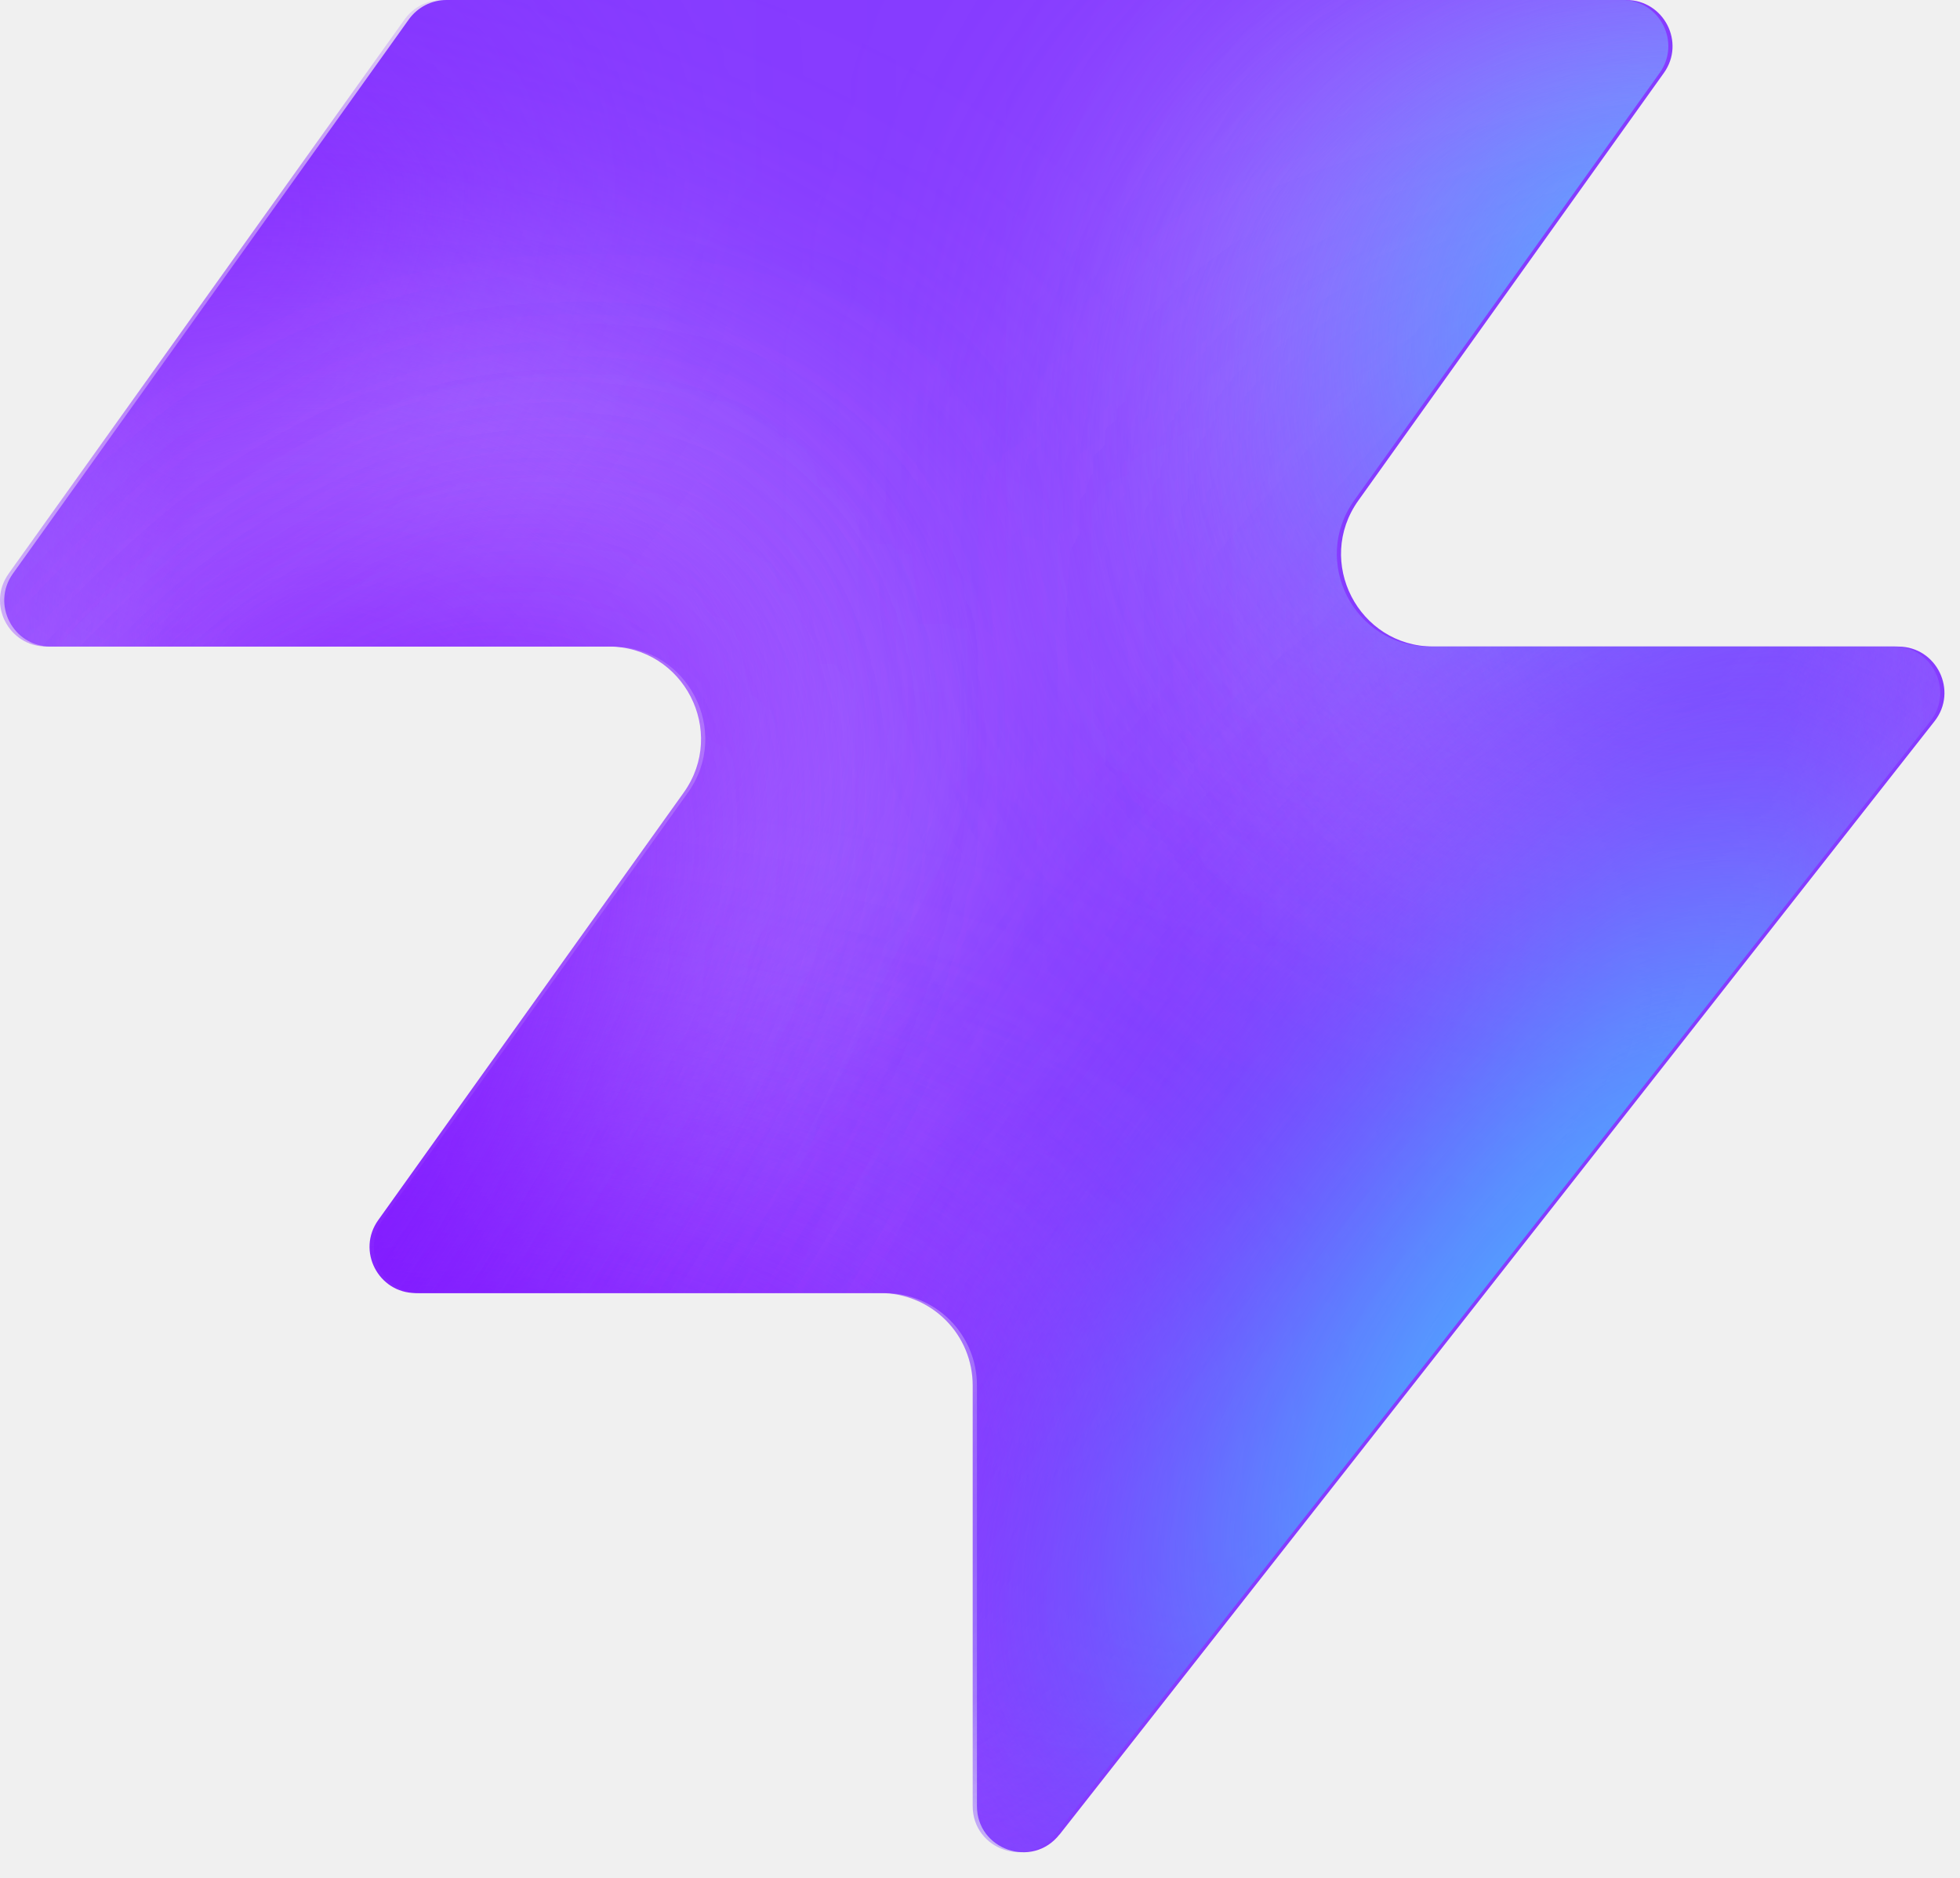
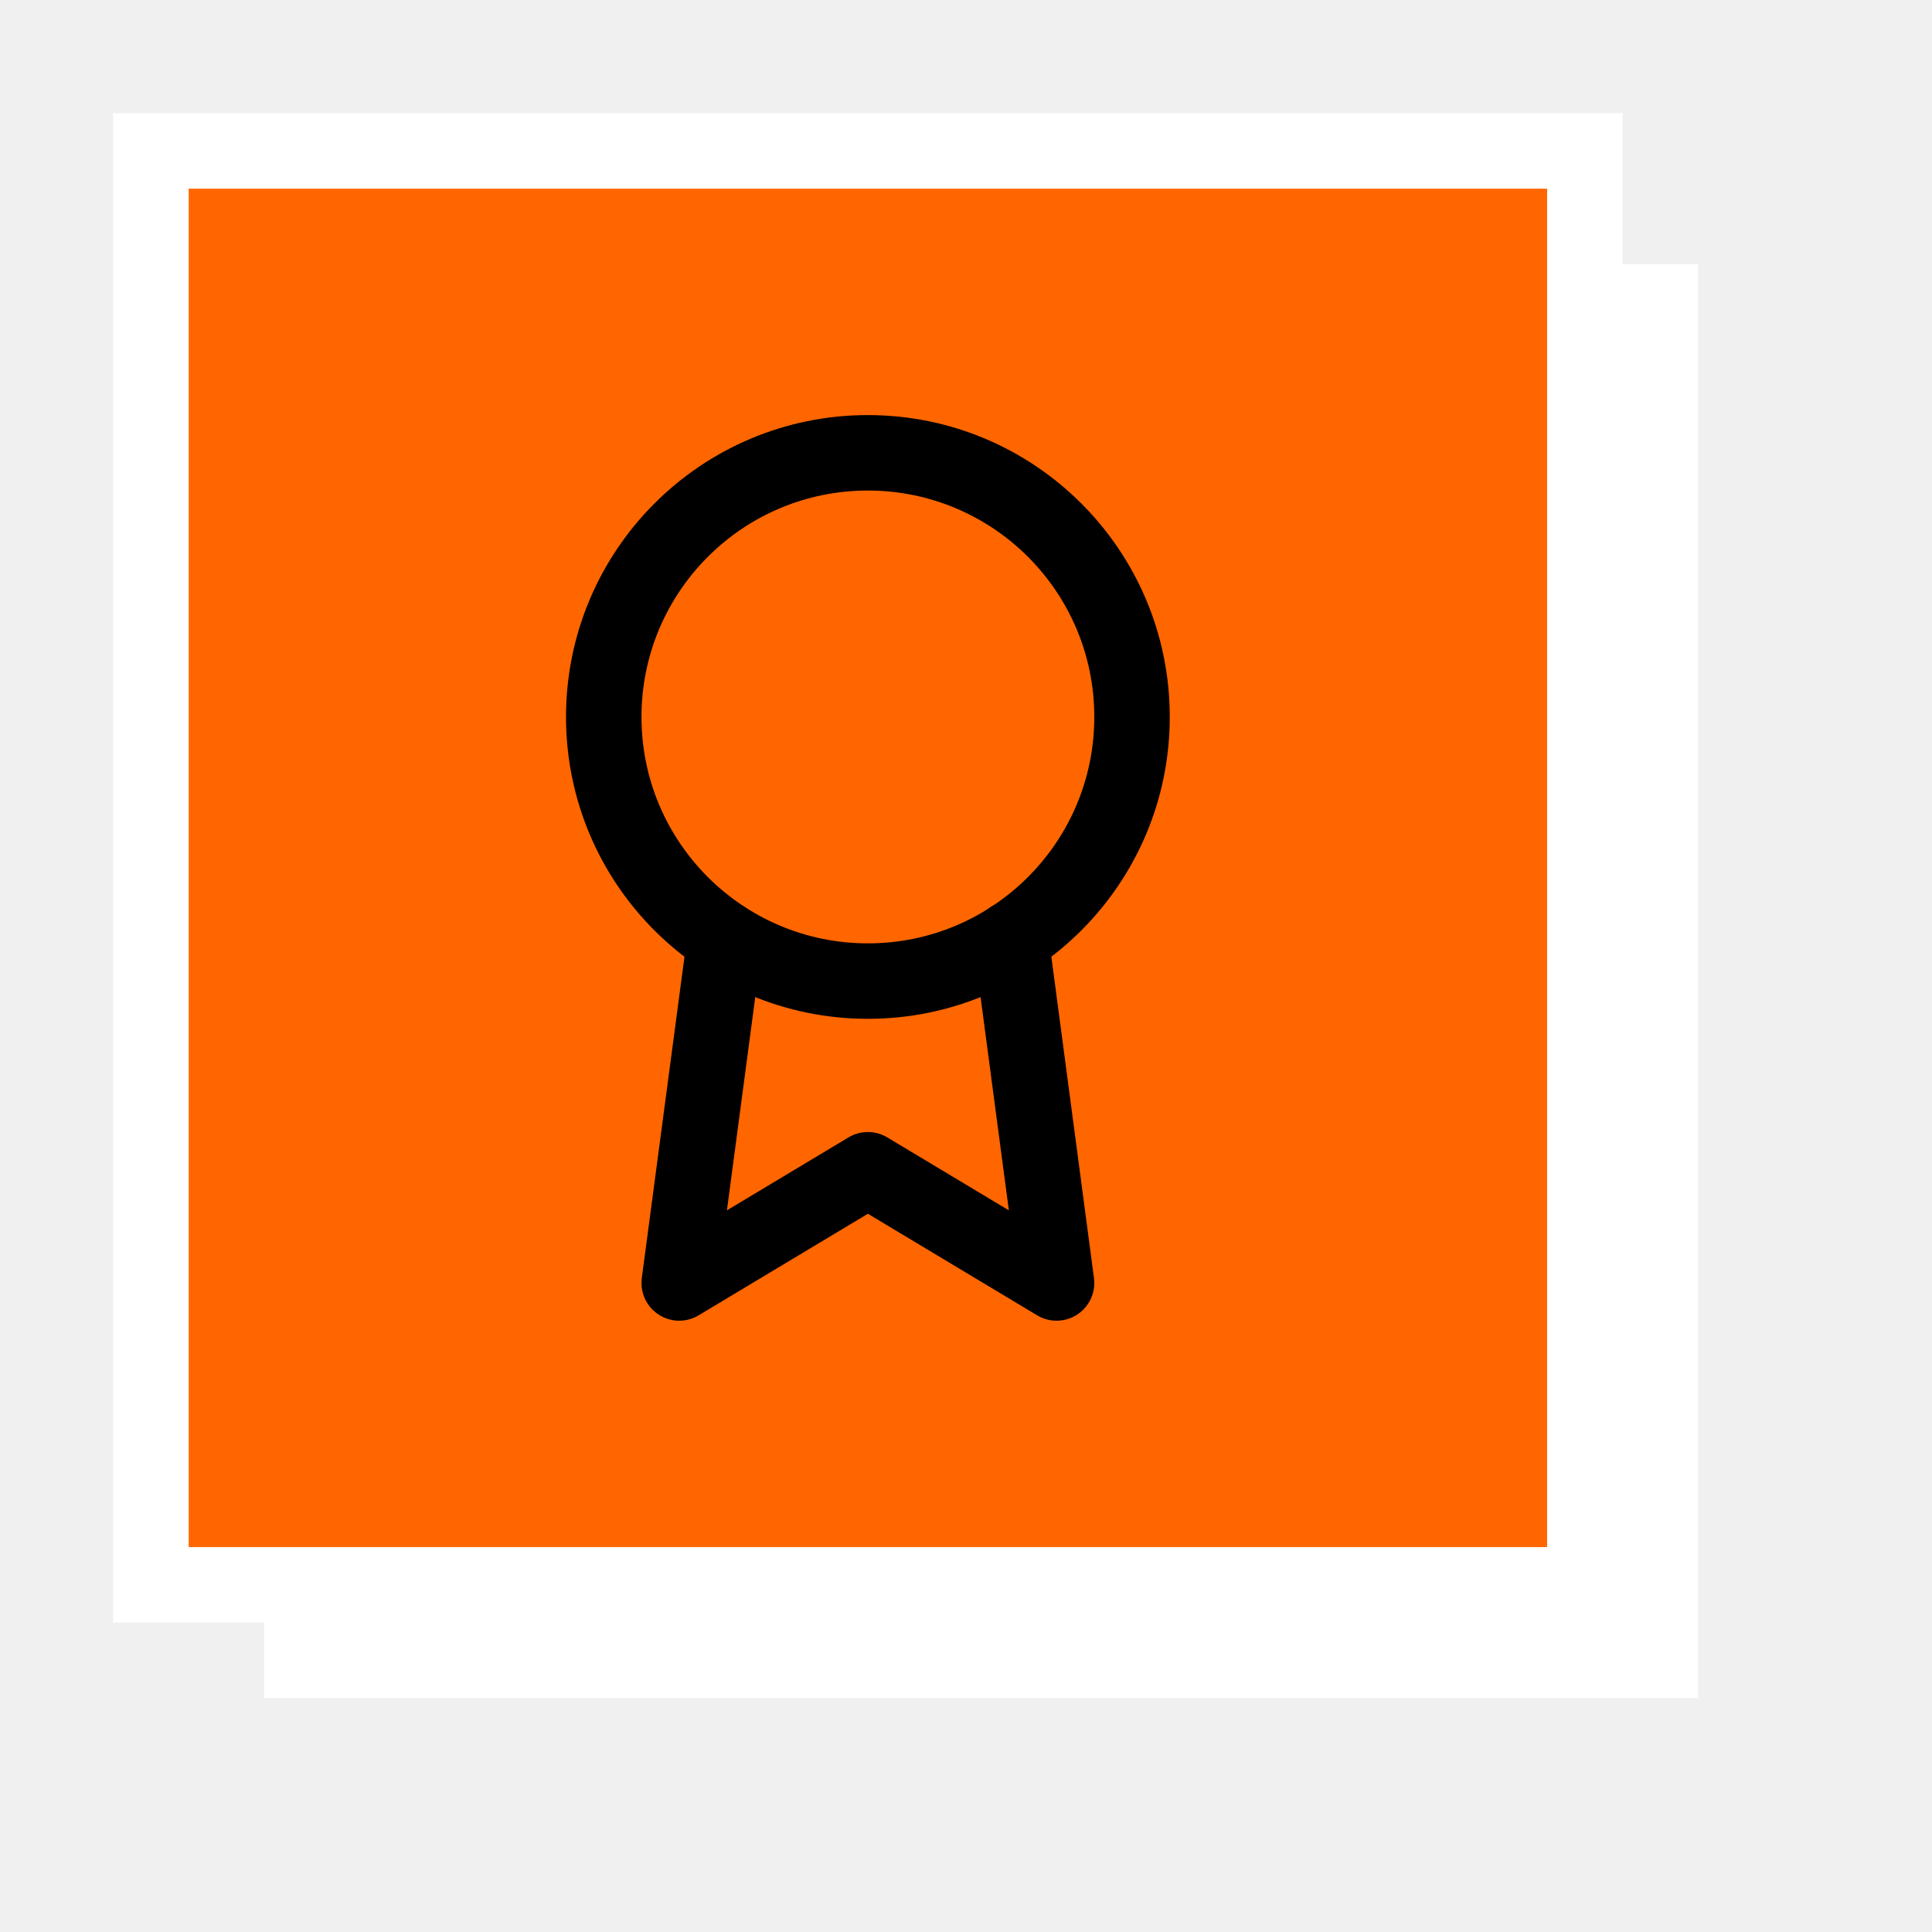
- <svg xmlns="http://www.w3.org/2000/svg" width="48" height="46" fill="none" viewBox="0 0 48 46">
-   <path fill="#863bff" d="M25.946 44.938c-.664.845-2.021.375-2.021-.698V33.937a2.26 2.26 0 0 0-2.262-2.262H10.287c-.92 0-1.456-1.04-.92-1.788l7.48-10.471c1.07-1.497 0-3.578-1.842-3.578H1.237c-.92 0-1.456-1.04-.92-1.788L10.013.474c.214-.297.556-.474.92-.474h28.894c.92 0 1.456 1.04.92 1.788l-7.48 10.471c-1.07 1.498 0 3.579 1.842 3.579h11.377c.943 0 1.473 1.088.89 1.83L25.947 44.94z" style="fill:#863bff;fill:color(display-p3 .525 .23 1);fill-opacity:1" />
-   <mask id="a" width="48" height="46" x="0" y="0" maskUnits="userSpaceOnUse" style="mask-type:alpha">
-     <path fill="#000" d="M25.842 44.938c-.664.844-2.021.375-2.021-.698V33.937a2.26 2.26 0 0 0-2.262-2.262H10.183c-.92 0-1.456-1.04-.92-1.788l7.48-10.471c1.07-1.498 0-3.579-1.842-3.579H1.133c-.92 0-1.456-1.04-.92-1.787L9.91.473c.214-.297.556-.474.92-.474h28.894c.92 0 1.456 1.04.92 1.788l-7.48 10.471c-1.07 1.498 0 3.578 1.842 3.578h11.377c.943 0 1.473 1.088.89 1.832L25.843 44.94z" style="fill:#000;fill-opacity:1" />
-   </mask>
-   <g mask="url(#a)">
-     <g filter="url(#b)">
-       <ellipse cx="5.508" cy="14.704" fill="#ede6ff" rx="5.508" ry="14.704" style="fill:#ede6ff;fill:color(display-p3 .927 .903 1);fill-opacity:1" transform="matrix(.00324 1 1 -.00324 -4.47 31.516)" />
-     </g>
-     <g filter="url(#c)">
-       <ellipse cx="10.399" cy="29.851" fill="#ede6ff" rx="10.399" ry="29.851" style="fill:#ede6ff;fill:color(display-p3 .927 .903 1);fill-opacity:1" transform="matrix(.00324 1 1 -.00324 -39.328 7.883)" />
-     </g>
-     <g filter="url(#d)">
-       <ellipse cx="5.508" cy="30.487" fill="#7e14ff" rx="5.508" ry="30.487" style="fill:#7e14ff;fill:color(display-p3 .492 .077 1);fill-opacity:1" transform="rotate(89.814 -25.913 -14.639)scale(1 -1)" />
-     </g>
-     <g filter="url(#e)">
-       <ellipse cx="5.508" cy="30.599" fill="#7e14ff" rx="5.508" ry="30.599" style="fill:#7e14ff;fill:color(display-p3 .492 .077 1);fill-opacity:1" transform="rotate(89.814 -32.644 -3.334)scale(1 -1)" />
-     </g>
-     <g filter="url(#f)">
-       <ellipse cx="5.508" cy="30.599" fill="#7e14ff" rx="5.508" ry="30.599" style="fill:#7e14ff;fill:color(display-p3 .492 .077 1);fill-opacity:1" transform="matrix(.00324 1 1 -.00324 -34.34 30.47)" />
-     </g>
-     <g filter="url(#g)">
-       <ellipse cx="14.072" cy="22.078" fill="#ede6ff" rx="14.072" ry="22.078" style="fill:#ede6ff;fill:color(display-p3 .927 .903 1);fill-opacity:1" transform="rotate(93.35 24.506 48.493)scale(-1 1)" />
-     </g>
-     <g filter="url(#h)">
-       <ellipse cx="3.47" cy="21.501" fill="#7e14ff" rx="3.47" ry="21.501" style="fill:#7e14ff;fill:color(display-p3 .492 .077 1);fill-opacity:1" transform="rotate(89.009 28.708 47.59)scale(-1 1)" />
-     </g>
-     <g filter="url(#i)">
-       <ellipse cx="3.47" cy="21.501" fill="#7e14ff" rx="3.47" ry="21.501" style="fill:#7e14ff;fill:color(display-p3 .492 .077 1);fill-opacity:1" transform="rotate(89.009 28.708 47.59)scale(-1 1)" />
-     </g>
-     <g filter="url(#j)">
-       <ellipse cx=".387" cy="8.972" fill="#7e14ff" rx="4.407" ry="29.108" style="fill:#7e14ff;fill:color(display-p3 .492 .077 1);fill-opacity:1" transform="rotate(39.51 .387 8.972)" />
-     </g>
-     <g filter="url(#k)">
-       <ellipse cx="47.523" cy="-6.092" fill="#7e14ff" rx="4.407" ry="29.108" style="fill:#7e14ff;fill:color(display-p3 .492 .077 1);fill-opacity:1" transform="rotate(37.892 47.523 -6.092)" />
-     </g>
-     <g filter="url(#l)">
-       <ellipse cx="41.412" cy="6.333" fill="#47bfff" rx="5.971" ry="9.665" style="fill:#47bfff;fill:color(display-p3 .28 .748 1);fill-opacity:1" transform="rotate(37.892 41.412 6.333)" />
-     </g>
-     <g filter="url(#m)">
-       <ellipse cx="-1.879" cy="38.332" fill="#7e14ff" rx="4.407" ry="29.108" style="fill:#7e14ff;fill:color(display-p3 .492 .077 1);fill-opacity:1" transform="rotate(37.892 -1.88 38.332)" />
-     </g>
-     <g filter="url(#n)">
-       <ellipse cx="-1.879" cy="38.332" fill="#7e14ff" rx="4.407" ry="29.108" style="fill:#7e14ff;fill:color(display-p3 .492 .077 1);fill-opacity:1" transform="rotate(37.892 -1.88 38.332)" />
-     </g>
-     <g filter="url(#o)">
-       <ellipse cx="35.651" cy="29.907" fill="#7e14ff" rx="4.407" ry="29.108" style="fill:#7e14ff;fill:color(display-p3 .492 .077 1);fill-opacity:1" transform="rotate(37.892 35.651 29.907)" />
-     </g>
-     <g filter="url(#p)">
-       <ellipse cx="38.418" cy="32.4" fill="#47bfff" rx="5.971" ry="15.297" style="fill:#47bfff;fill:color(display-p3 .28 .748 1);fill-opacity:1" transform="rotate(37.892 38.418 32.4)" />
-     </g>
+ <svg xmlns="http://www.w3.org/2000/svg" viewBox="0 0 512 512" width="100%" height="100%">
+   <rect x="70" y="70" width="380" height="380" fill="#ffffff" />
+   <rect x="40" y="40" width="380" height="380" fill="#ff6600" stroke="#ffffff" stroke-width="20" stroke-linejoin="miter" />
+   <g transform="translate(110, 110) scale(10)" stroke="#000000" stroke-width="2" stroke-linecap="round" stroke-linejoin="round" fill="none">
+     <circle cx="12" cy="8" r="7" stroke="#000000" stroke-width="2" />
+     <polyline points="8.21 13.89 7 23 12 20 17 23 15.79 13.88" stroke="#000000" stroke-width="2" fill="none" />
  </g>
-   <defs>
-     <filter id="b" width="60.045" height="41.654" x="-19.77" y="16.149" color-interpolation-filters="sRGB" filterUnits="userSpaceOnUse">
-       <feFlood flood-opacity="0" result="BackgroundImageFix" />
-       <feBlend in="SourceGraphic" in2="BackgroundImageFix" result="shape" />
-       <feGaussianBlur result="effect1_foregroundBlur_2002_17158" stdDeviation="7.659" />
-     </filter>
-     <filter id="c" width="90.34" height="51.437" x="-54.613" y="-7.533" color-interpolation-filters="sRGB" filterUnits="userSpaceOnUse">
-       <feFlood flood-opacity="0" result="BackgroundImageFix" />
-       <feBlend in="SourceGraphic" in2="BackgroundImageFix" result="shape" />
-       <feGaussianBlur result="effect1_foregroundBlur_2002_17158" stdDeviation="7.659" />
-     </filter>
-     <filter id="d" width="79.355" height="29.4" x="-49.64" y="2.03" color-interpolation-filters="sRGB" filterUnits="userSpaceOnUse">
-       <feFlood flood-opacity="0" result="BackgroundImageFix" />
-       <feBlend in="SourceGraphic" in2="BackgroundImageFix" result="shape" />
-       <feGaussianBlur result="effect1_foregroundBlur_2002_17158" stdDeviation="4.596" />
-     </filter>
-     <filter id="e" width="79.579" height="29.4" x="-45.045" y="20.029" color-interpolation-filters="sRGB" filterUnits="userSpaceOnUse">
-       <feFlood flood-opacity="0" result="BackgroundImageFix" />
-       <feBlend in="SourceGraphic" in2="BackgroundImageFix" result="shape" />
-       <feGaussianBlur result="effect1_foregroundBlur_2002_17158" stdDeviation="4.596" />
-     </filter>
-     <filter id="f" width="79.579" height="29.4" x="-43.513" y="21.178" color-interpolation-filters="sRGB" filterUnits="userSpaceOnUse">
-       <feFlood flood-opacity="0" result="BackgroundImageFix" />
-       <feBlend in="SourceGraphic" in2="BackgroundImageFix" result="shape" />
-       <feGaussianBlur result="effect1_foregroundBlur_2002_17158" stdDeviation="4.596" />
-     </filter>
-     <filter id="g" width="74.749" height="58.852" x="15.756" y="-17.901" color-interpolation-filters="sRGB" filterUnits="userSpaceOnUse">
-       <feFlood flood-opacity="0" result="BackgroundImageFix" />
-       <feBlend in="SourceGraphic" in2="BackgroundImageFix" result="shape" />
-       <feGaussianBlur result="effect1_foregroundBlur_2002_17158" stdDeviation="7.659" />
-     </filter>
-     <filter id="h" width="61.377" height="25.362" x="23.548" y="2.284" color-interpolation-filters="sRGB" filterUnits="userSpaceOnUse">
-       <feFlood flood-opacity="0" result="BackgroundImageFix" />
-       <feBlend in="SourceGraphic" in2="BackgroundImageFix" result="shape" />
-       <feGaussianBlur result="effect1_foregroundBlur_2002_17158" stdDeviation="4.596" />
-     </filter>
-     <filter id="i" width="61.377" height="25.362" x="23.548" y="2.284" color-interpolation-filters="sRGB" filterUnits="userSpaceOnUse">
-       <feFlood flood-opacity="0" result="BackgroundImageFix" />
-       <feBlend in="SourceGraphic" in2="BackgroundImageFix" result="shape" />
-       <feGaussianBlur result="effect1_foregroundBlur_2002_17158" stdDeviation="4.596" />
-     </filter>
-     <filter id="j" width="56.045" height="63.649" x="-27.636" y="-22.853" color-interpolation-filters="sRGB" filterUnits="userSpaceOnUse">
-       <feFlood flood-opacity="0" result="BackgroundImageFix" />
-       <feBlend in="SourceGraphic" in2="BackgroundImageFix" result="shape" />
-       <feGaussianBlur result="effect1_foregroundBlur_2002_17158" stdDeviation="4.596" />
-     </filter>
-     <filter id="k" width="54.814" height="64.646" x="20.116" y="-38.415" color-interpolation-filters="sRGB" filterUnits="userSpaceOnUse">
-       <feFlood flood-opacity="0" result="BackgroundImageFix" />
-       <feBlend in="SourceGraphic" in2="BackgroundImageFix" result="shape" />
-       <feGaussianBlur result="effect1_foregroundBlur_2002_17158" stdDeviation="4.596" />
-     </filter>
-     <filter id="l" width="33.541" height="35.313" x="24.641" y="-11.323" color-interpolation-filters="sRGB" filterUnits="userSpaceOnUse">
-       <feFlood flood-opacity="0" result="BackgroundImageFix" />
-       <feBlend in="SourceGraphic" in2="BackgroundImageFix" result="shape" />
-       <feGaussianBlur result="effect1_foregroundBlur_2002_17158" stdDeviation="4.596" />
-     </filter>
-     <filter id="m" width="54.814" height="64.646" x="-29.286" y="6.009" color-interpolation-filters="sRGB" filterUnits="userSpaceOnUse">
-       <feFlood flood-opacity="0" result="BackgroundImageFix" />
-       <feBlend in="SourceGraphic" in2="BackgroundImageFix" result="shape" />
-       <feGaussianBlur result="effect1_foregroundBlur_2002_17158" stdDeviation="4.596" />
-     </filter>
-     <filter id="n" width="54.814" height="64.646" x="-29.286" y="6.009" color-interpolation-filters="sRGB" filterUnits="userSpaceOnUse">
-       <feFlood flood-opacity="0" result="BackgroundImageFix" />
-       <feBlend in="SourceGraphic" in2="BackgroundImageFix" result="shape" />
-       <feGaussianBlur result="effect1_foregroundBlur_2002_17158" stdDeviation="4.596" />
-     </filter>
-     <filter id="o" width="54.814" height="64.646" x="8.244" y="-2.416" color-interpolation-filters="sRGB" filterUnits="userSpaceOnUse">
-       <feFlood flood-opacity="0" result="BackgroundImageFix" />
-       <feBlend in="SourceGraphic" in2="BackgroundImageFix" result="shape" />
-       <feGaussianBlur result="effect1_foregroundBlur_2002_17158" stdDeviation="4.596" />
-     </filter>
-     <filter id="p" width="39.409" height="43.623" x="18.713" y="10.588" color-interpolation-filters="sRGB" filterUnits="userSpaceOnUse">
-       <feFlood flood-opacity="0" result="BackgroundImageFix" />
-       <feBlend in="SourceGraphic" in2="BackgroundImageFix" result="shape" />
-       <feGaussianBlur result="effect1_foregroundBlur_2002_17158" stdDeviation="4.596" />
-     </filter>
-   </defs>
</svg>
